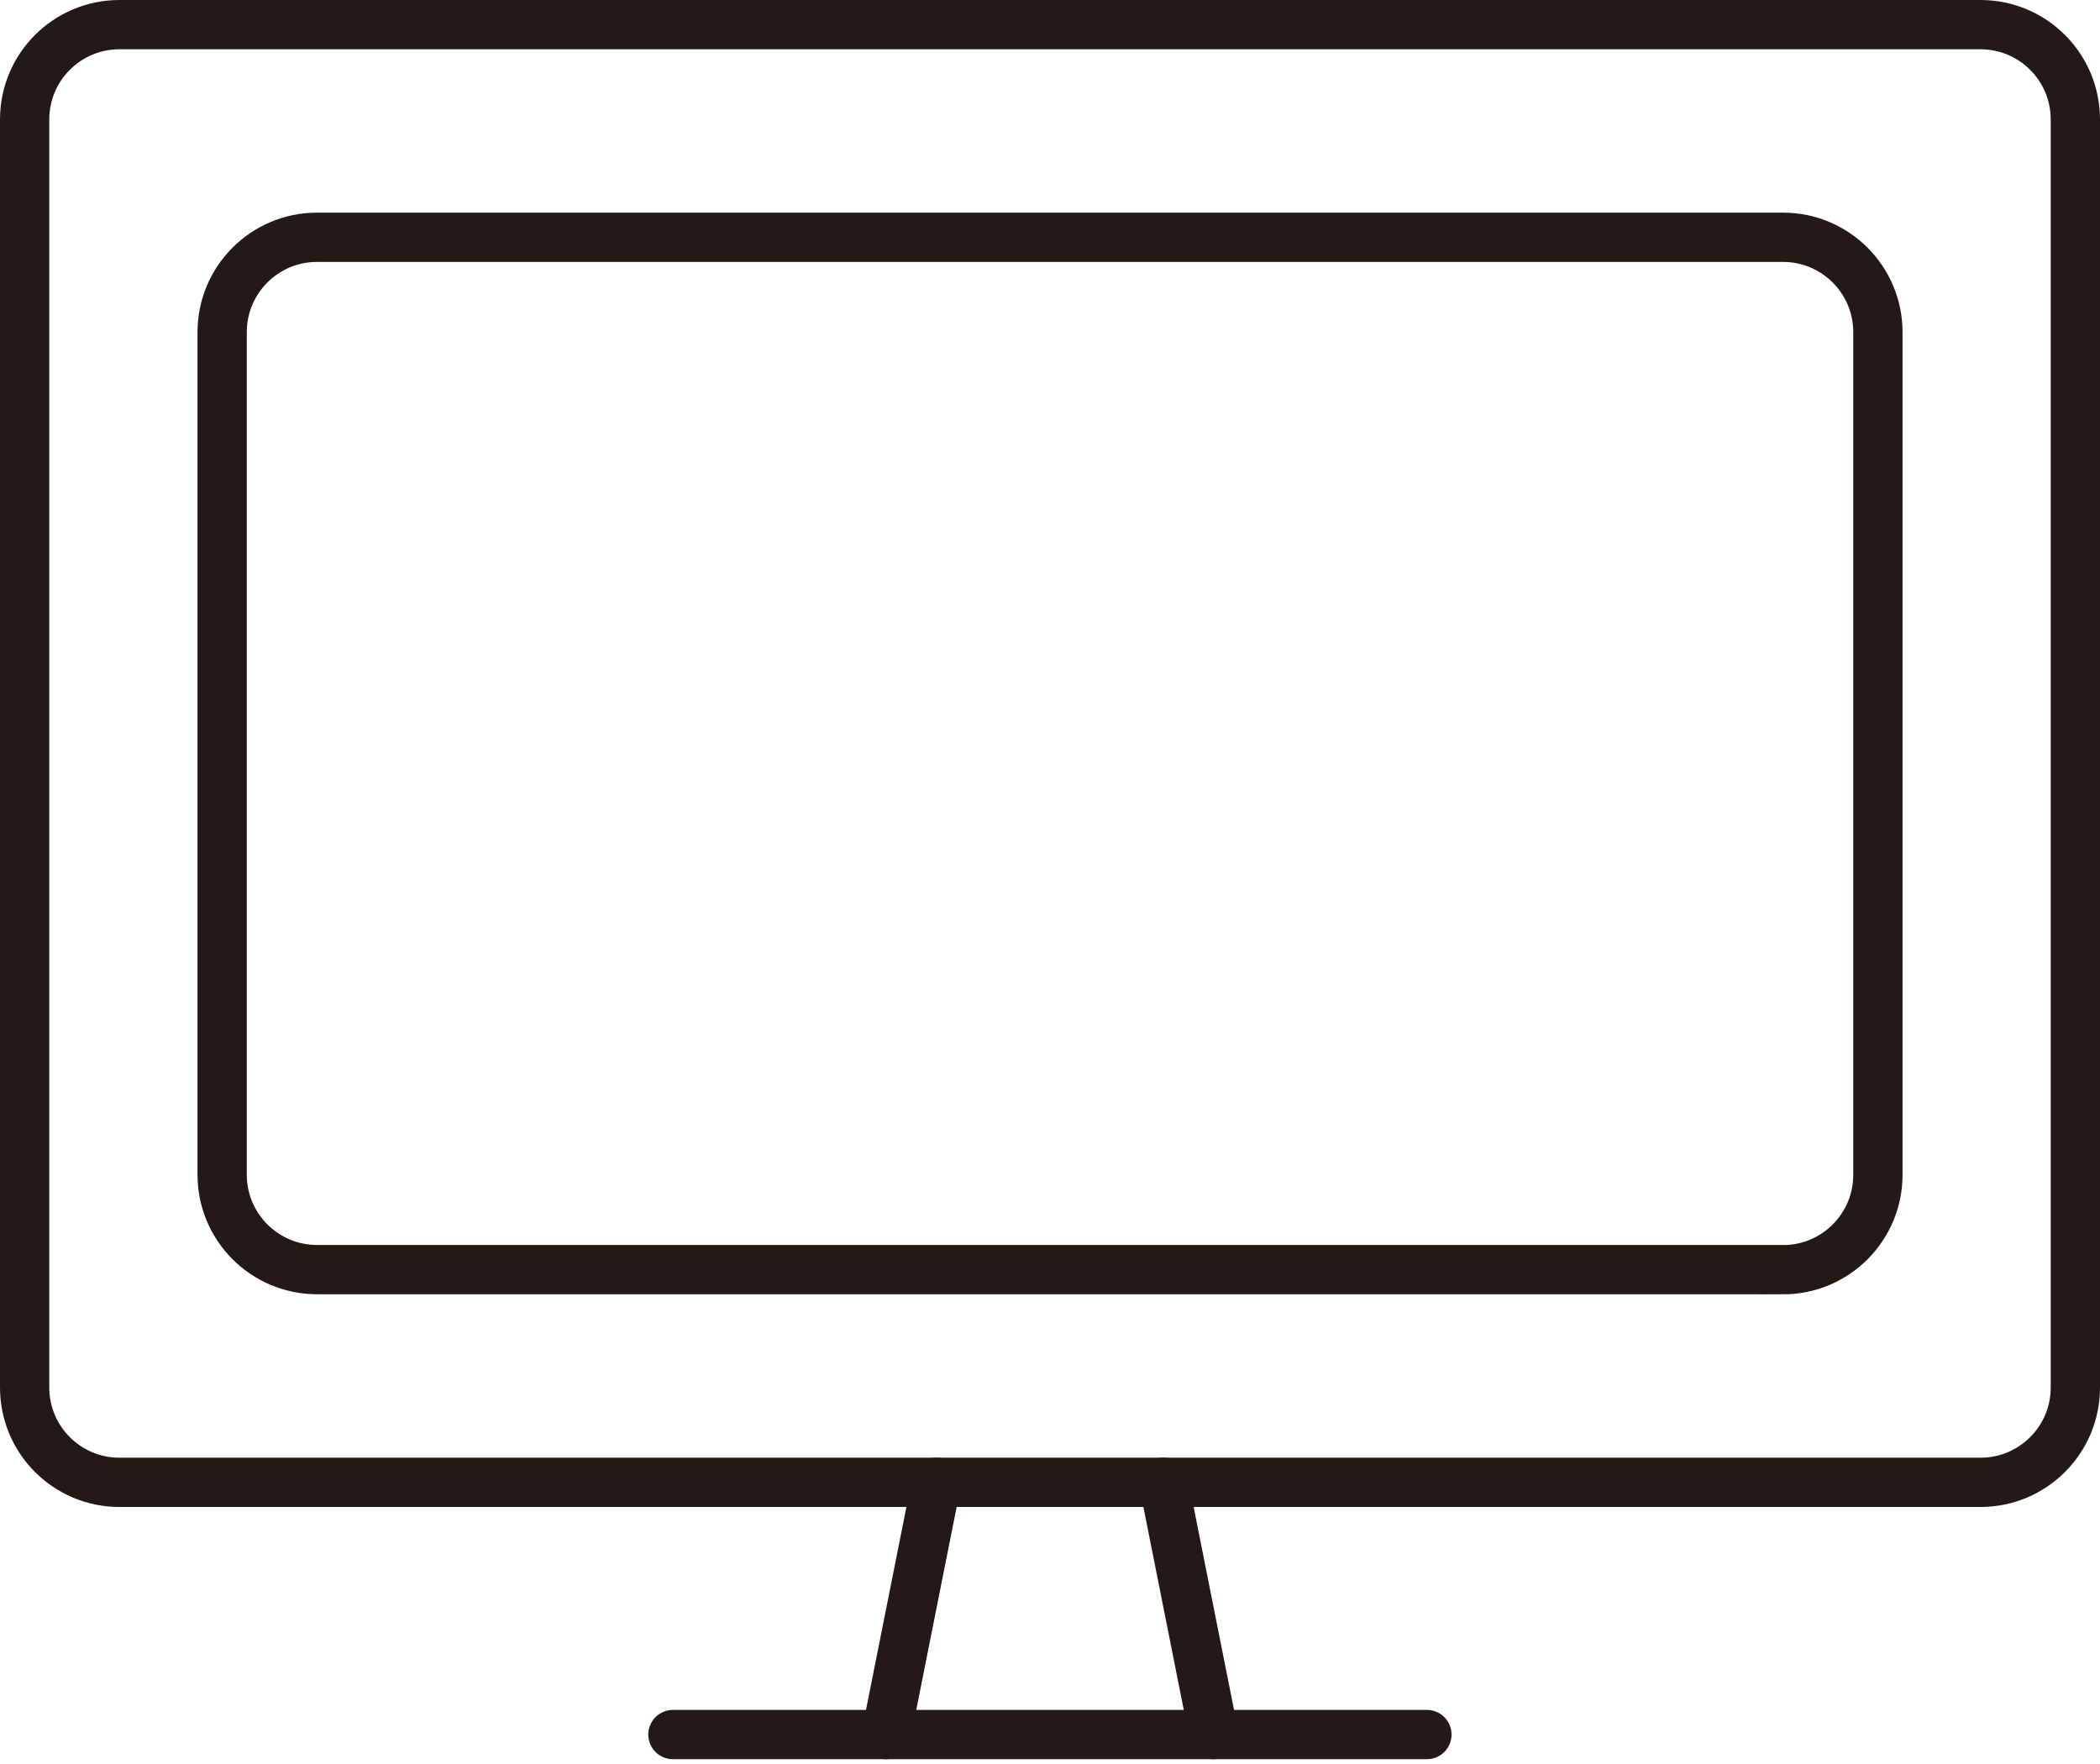
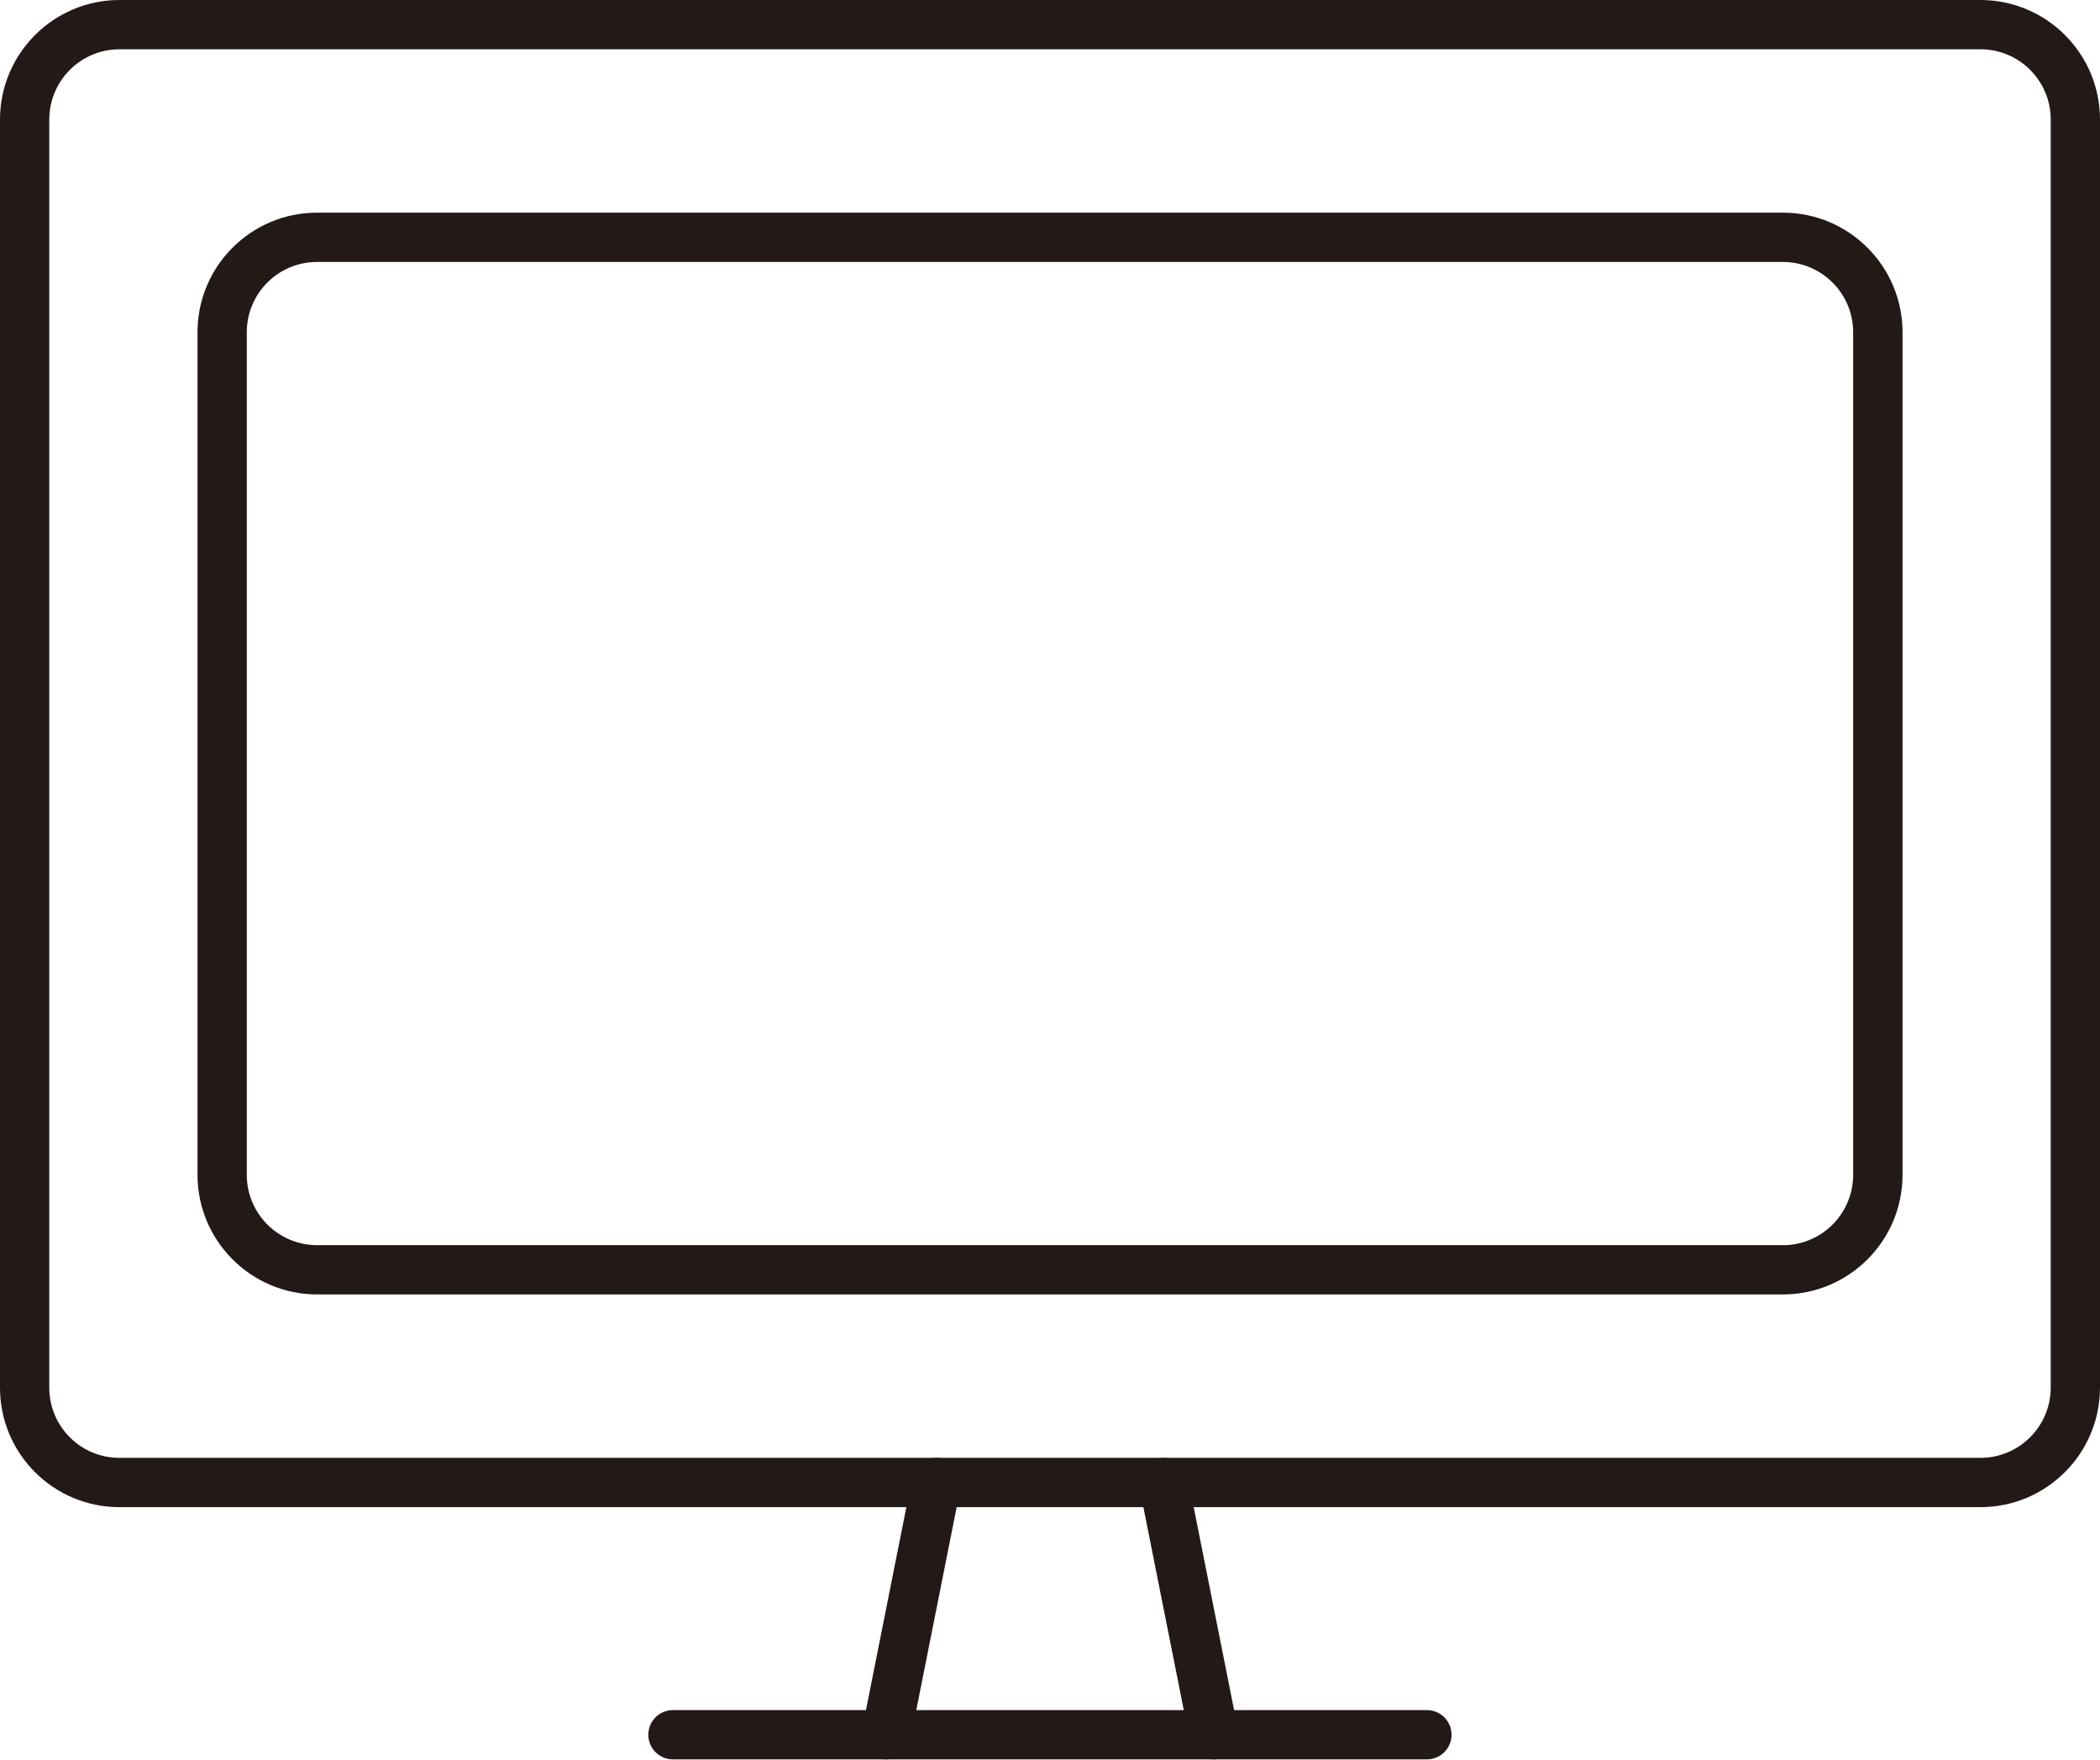
- <svg xmlns="http://www.w3.org/2000/svg" width="42.615" height="35.787" viewBox="0 0 42.615 35.787">
-   <g id="ico07" transform="translate(-608.861 -174.029)">
-     <g id="img-amenities-07" transform="translate(608.861 174.029)">
-       <path id="パス_18" data-name="パス 18" d="M40.19,30.081H2.424A1.924,1.924,0,0,1,.5,28.156V2.424A1.924,1.924,0,0,1,2.424.5H40.19a1.925,1.925,0,0,1,1.925,1.924V28.157a1.925,1.925,0,0,1-1.925,1.924Z" transform="translate(0)" fill="none" stroke="#231916" stroke-linecap="round" stroke-width="1" fill-rule="evenodd" />
-       <path id="パス_19" data-name="パス 19" d="M36.107,25.683H6.359a1.926,1.926,0,0,1-1.926-1.924V6.66A1.926,1.926,0,0,1,6.359,4.734H36.107A1.926,1.926,0,0,1,38.033,6.66v17.1a1.926,1.926,0,0,1-1.926,1.925ZM18.928,30l-1.019,5.118M23.538,30l1.019,5.118" transform="translate(0.075 0.081)" fill="none" stroke="#231916" stroke-linecap="round" stroke-width="1" fill-rule="evenodd" />
-       <g id="グループ_35" data-name="グループ 35" transform="translate(13.656 35.199)">
-         <path id="パス_20" data-name="パス 20" d="M.409.5h15.3" transform="translate(-0.409 -0.5)" fill="none" stroke="#231916" stroke-linecap="round" stroke-width="1" fill-rule="evenodd" />
+ <svg xmlns="http://www.w3.org/2000/svg" width="42.615" height="35.699" viewBox="0 0 42.615 35.699">
+   <g transform="translate(-608.861 -174.029)">
+     <g transform="translate(608.861 174.029)">
+       <path d="M40.19,30.581H2.424A2.424,2.424,0,0,1,0,28.155V2.424A2.427,2.427,0,0,1,2.424,0H40.19a2.427,2.427,0,0,1,2.425,2.424V28.157A2.428,2.428,0,0,1,40.19,30.581ZM2.424,1A1.426,1.426,0,0,0,1,2.424V28.156a1.424,1.424,0,0,0,1.424,1.425H40.19a1.427,1.427,0,0,0,1.425-1.424V2.424A1.426,1.426,0,0,0,40.19,1Z" transform="translate(0)" fill="#231916" />
+       <path d="M24.557,35.618a.5.5,0,0,1-.49-.4L23.048,30.1a.5.5,0,1,1,.981-.2l1.019,5.118a.5.5,0,0,1-.491.6Zm-6.648,0a.5.5,0,0,1-.491-.6L18.437,29.9a.5.5,0,1,1,.981.2L18.4,35.215A.5.5,0,0,1,17.909,35.618Zm18.2-9.434H6.359a2.429,2.429,0,0,1-2.426-2.424V6.66A2.426,2.426,0,0,1,6.359,4.234H36.107A2.429,2.429,0,0,1,38.533,6.66v17.1A2.429,2.429,0,0,1,36.107,26.184ZM6.359,5.234A1.426,1.426,0,0,0,4.933,6.66v17.1a1.428,1.428,0,0,0,1.426,1.424h29.8a1.428,1.428,0,0,0,1.372-1.424V6.66a1.428,1.428,0,0,0-1.426-1.426Z" transform="translate(0.075 0.081)" fill="#231916" />
+       <g transform="translate(13.656 35.199)">
+         <path d="M15.713,1H.409a.5.5,0,1,1,0-1h15.3a.5.5,0,1,1,0,1Z" transform="translate(-0.409 -0.5)" fill="#231916" />
      </g>
    </g>
  </g>
</svg>
